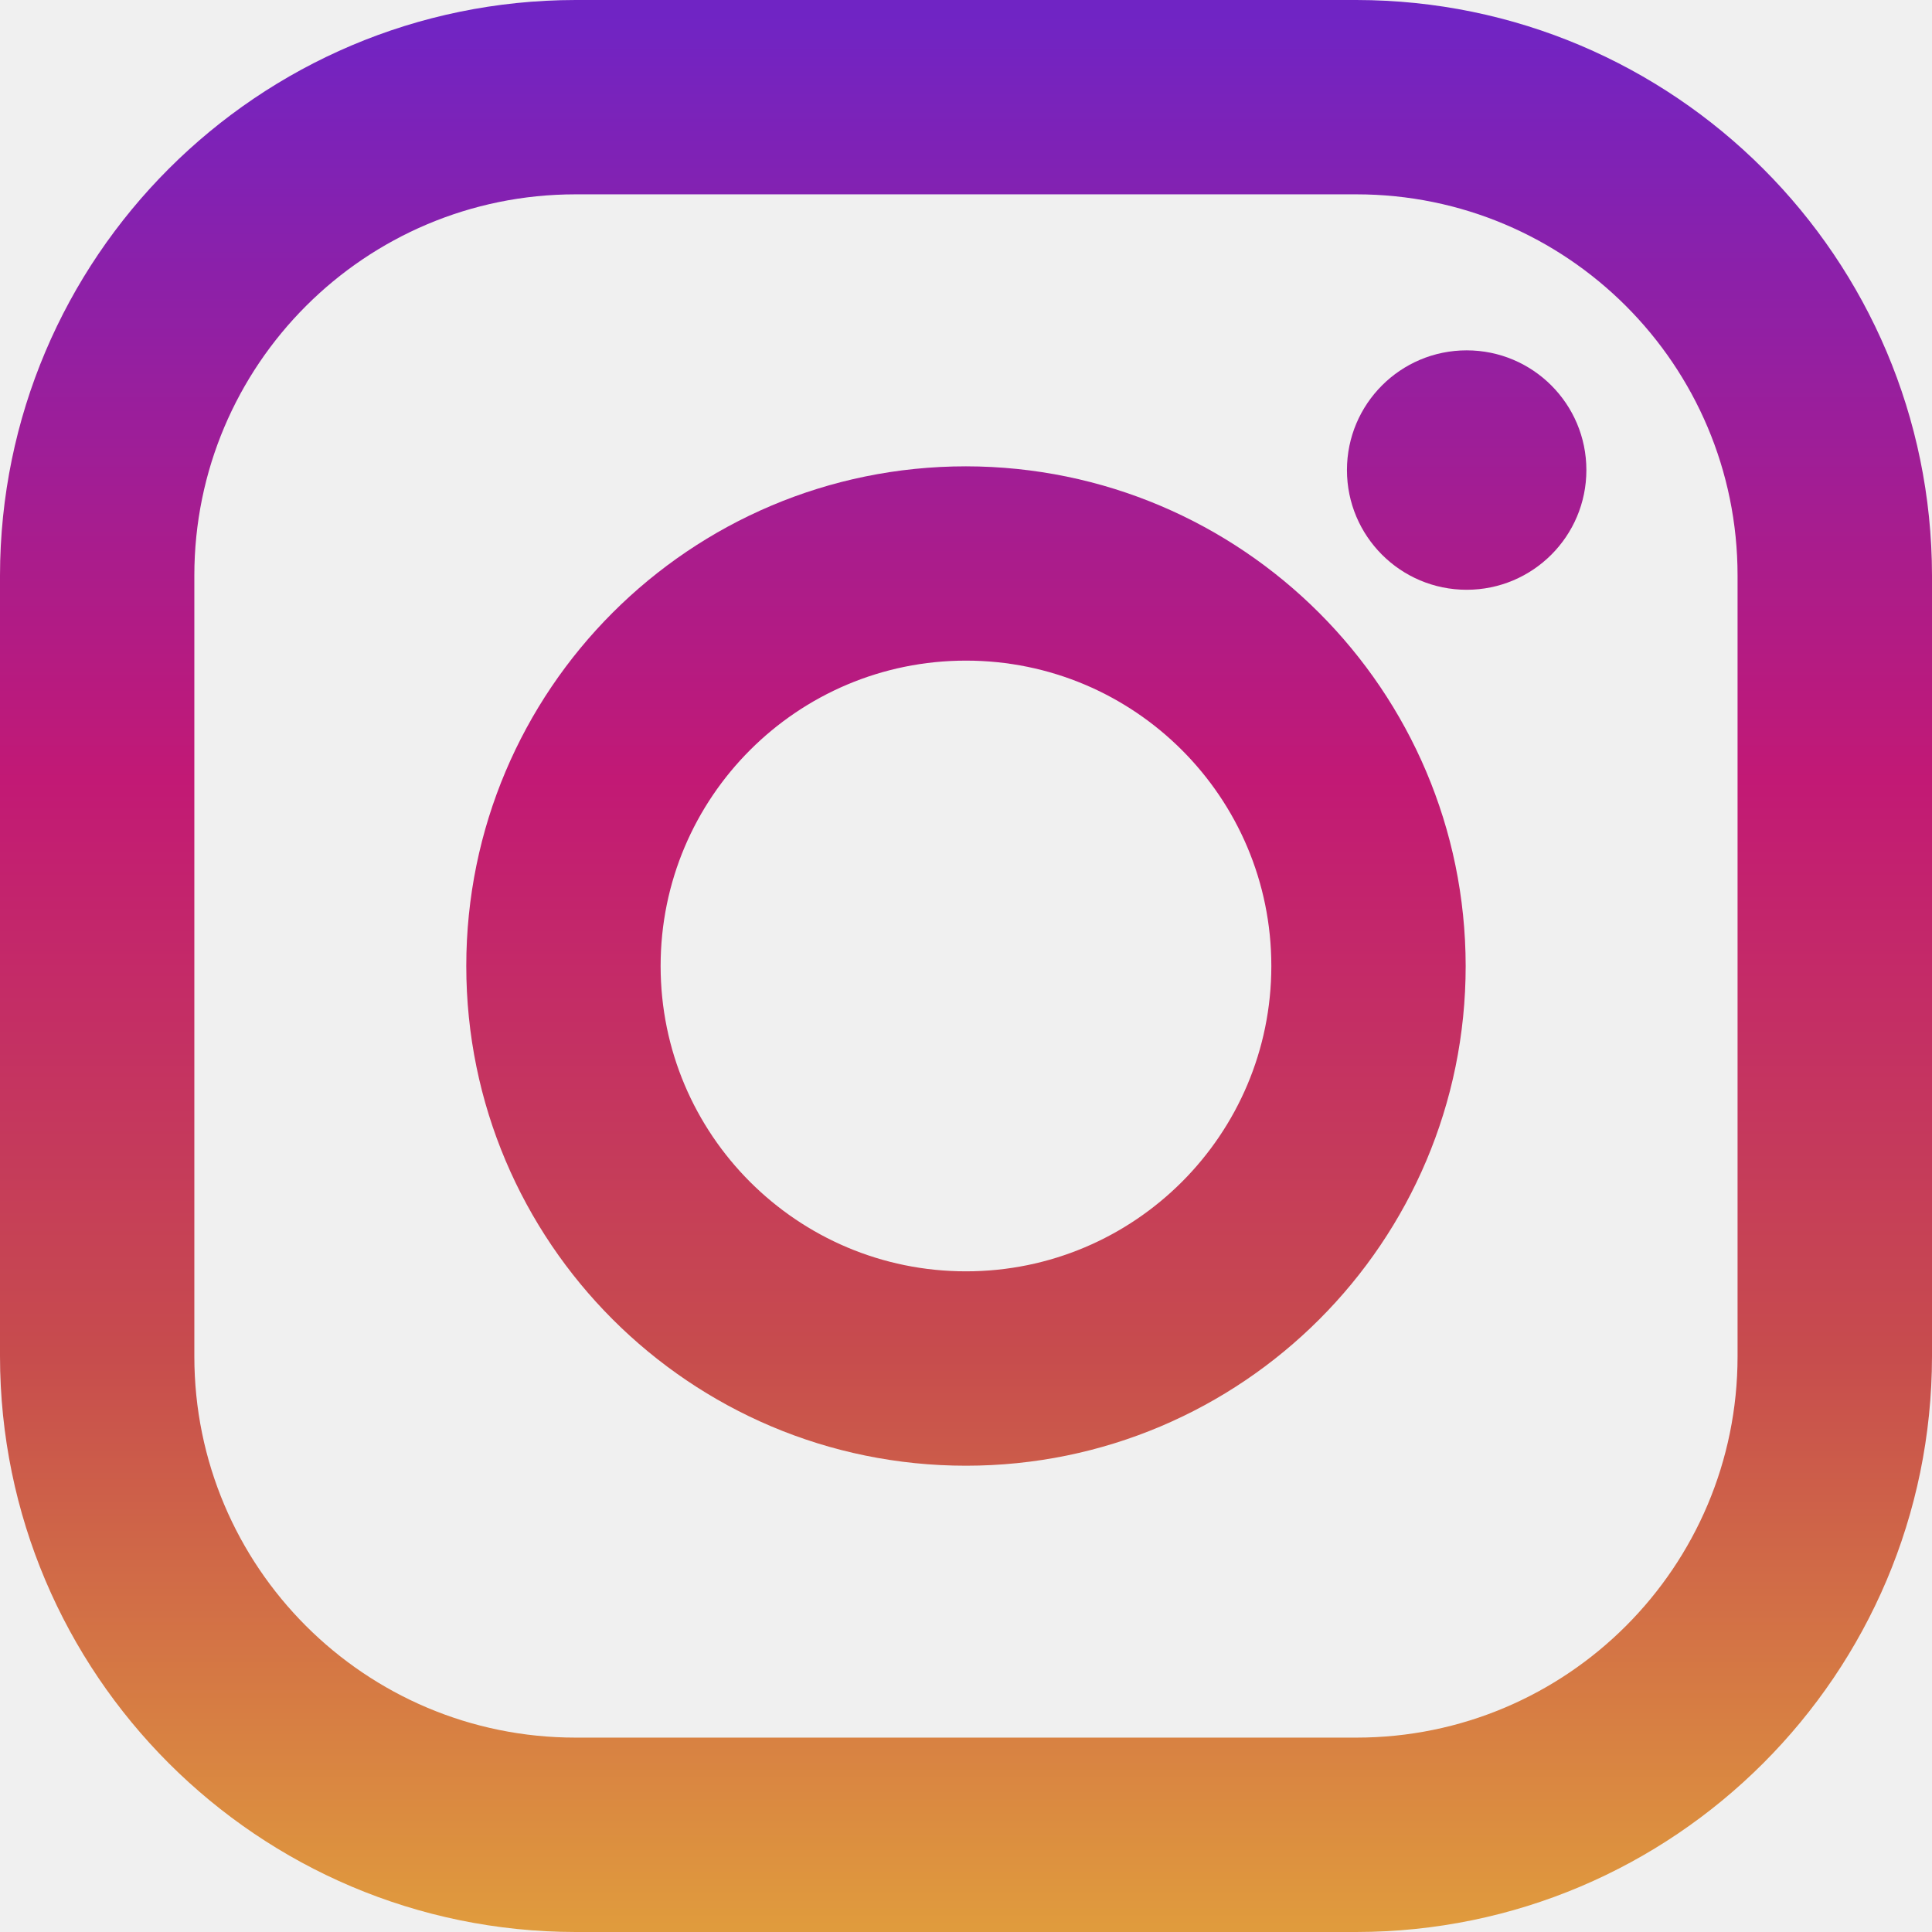
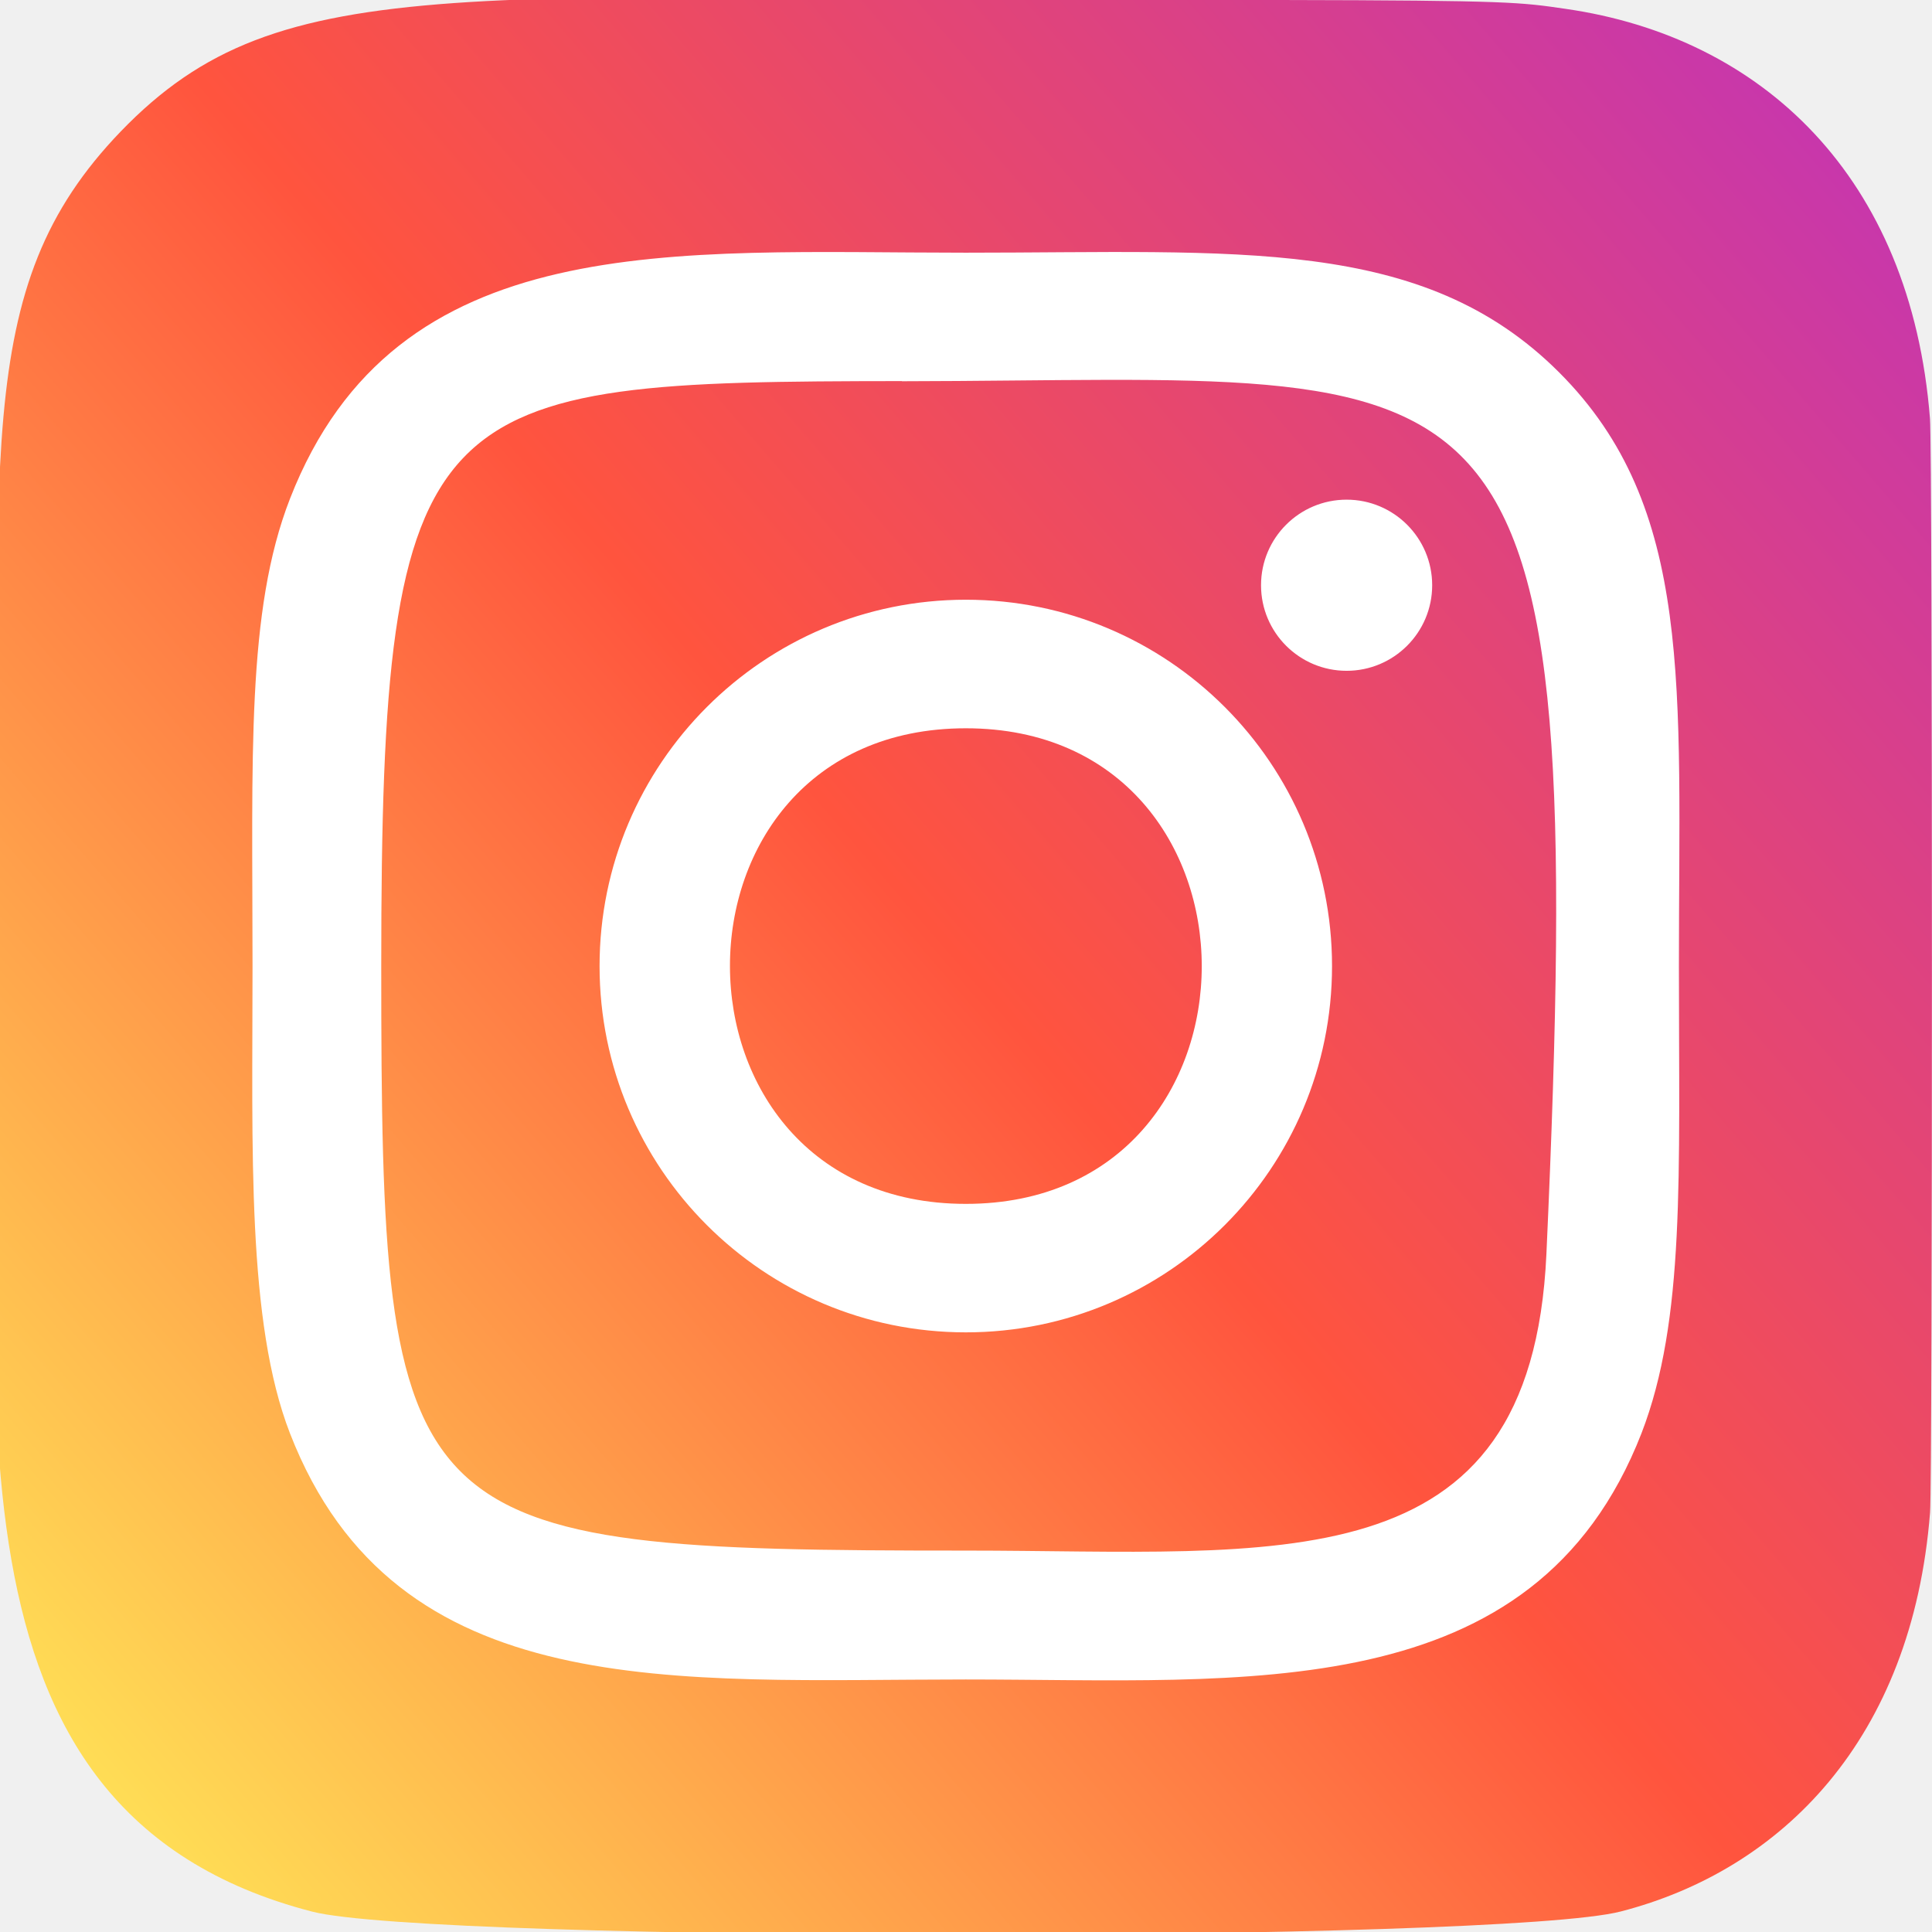
- <svg xmlns="http://www.w3.org/2000/svg" xmlns:xlink="http://www.w3.org/1999/xlink" id="Layer_1" data-name="Layer 1" viewBox="0 0 408.79 408.79">
-   <defs>
-     <style>.cls-1{fill:url(#linear-gradient);}.cls-2{fill:url(#linear-gradient-3);}</style>
-     <linearGradient id="linear-gradient" x1="204.39" y1="695.49" x2="204.39" y2="291.06" gradientTransform="translate(0 -287.89)" gradientUnits="userSpaceOnUse">
-       <stop offset="0" stop-color="#e09b3d" />
-       <stop offset="0.3" stop-color="#c74c4d" />
-       <stop offset="0.6" stop-color="#c21975" />
-       <stop offset="1" stop-color="#7024c4" />
-     </linearGradient>
-     <linearGradient id="linear-gradient-3" x1="310.33" y1="695.49" x2="310.33" y2="291.06" xlink:href="#linear-gradient" />
-   </defs>
-   <path class="cls-1" d="M287,0H121.78A121.92,121.92,0,0,0,0,121.78V287A121.92,121.92,0,0,0,121.78,408.79H287A121.92,121.92,0,0,0,408.79,287V121.78A121.92,121.92,0,0,0,287,0Zm80.65,287A80.65,80.65,0,0,1,287,367.66H121.78A80.66,80.66,0,0,1,41.12,287V121.78a80.66,80.66,0,0,1,80.66-80.66H287a80.65,80.65,0,0,1,80.65,80.66V287Z" />
-   <path class="cls-1" d="M204.39,98.67A105.73,105.73,0,1,0,310.12,204.39,105.85,105.85,0,0,0,204.39,98.67Zm0,170.33A64.61,64.61,0,1,1,269,204.39,64.61,64.61,0,0,1,204.39,269Z" />
-   <circle class="cls-2" cx="310.33" cy="99.46" r="25.33" />
+ <svg xmlns="http://www.w3.org/2000/svg" enable-background="new 0 0 24 24" height="512" viewBox="0 0 24 24" width="512">
+   <linearGradient id="SVGID_1_" gradientTransform="matrix(0 -1.982 -1.844 0 -132.522 -51.077)" gradientUnits="userSpaceOnUse" x1="-37.106" x2="-26.555" y1="-72.705" y2="-84.047">
+     <stop offset="0" stop-color="#fd5" />
+     <stop offset=".5" stop-color="#ff543e" />
+     <stop offset="1" stop-color="#c837ab" />
+   </linearGradient>
+   <path d="m1.5 1.633c-1.886 1.959-1.5 4.04-1.5 10.362 0 5.25-.916 10.513 3.878 11.752 1.497.385 14.761.385 16.256-.002 1.996-.515 3.62-2.134 3.842-4.957.031-.394.031-13.185-.001-13.587-.236-3.007-2.087-4.74-4.526-5.091-.559-.081-.671-.105-3.539-.11-10.173.005-12.403-.448-14.41 1.633z" fill="url(#SVGID_1_)" />
+   <path d="m11.998 3.139c-3.631 0-7.079-.323-8.396 3.057-.544 1.396-.465 3.209-.465 5.805 0 2.278-.073 4.419.465 5.804 1.314 3.382 4.79 3.058 8.394 3.058 3.477 0 7.062.362 8.395-3.058.545-1.41.465-3.196.465-5.804 0-3.462.191-5.697-1.488-7.375-1.7-1.7-3.999-1.487-7.374-1.487zm-.794 1.597c7.574-.012 8.538-.854 8.006 10.843-.189 4.137-3.339 3.683-7.211 3.683-7.06 0-7.263-.202-7.263-7.265 0-7.145.56-7.257 6.468-7.263zm5.524 1.471c-.587 0-1.063.476-1.063 1.063s.476 1.063 1.063 1.063 1.063-.476 1.063-1.063-.476-1.063-1.063-1.063zm-4.73 1.243c-2.513 0-4.55 2.038-4.55 4.551s2.037 4.55 4.55 4.55 4.549-2.037 4.549-4.55-2.036-4.551-4.549-4.551zm0 1.597c3.905 0 3.91 5.908 0 5.908-3.904 0-3.91-5.908 0-5.908z" fill="#fff" />
</svg>
